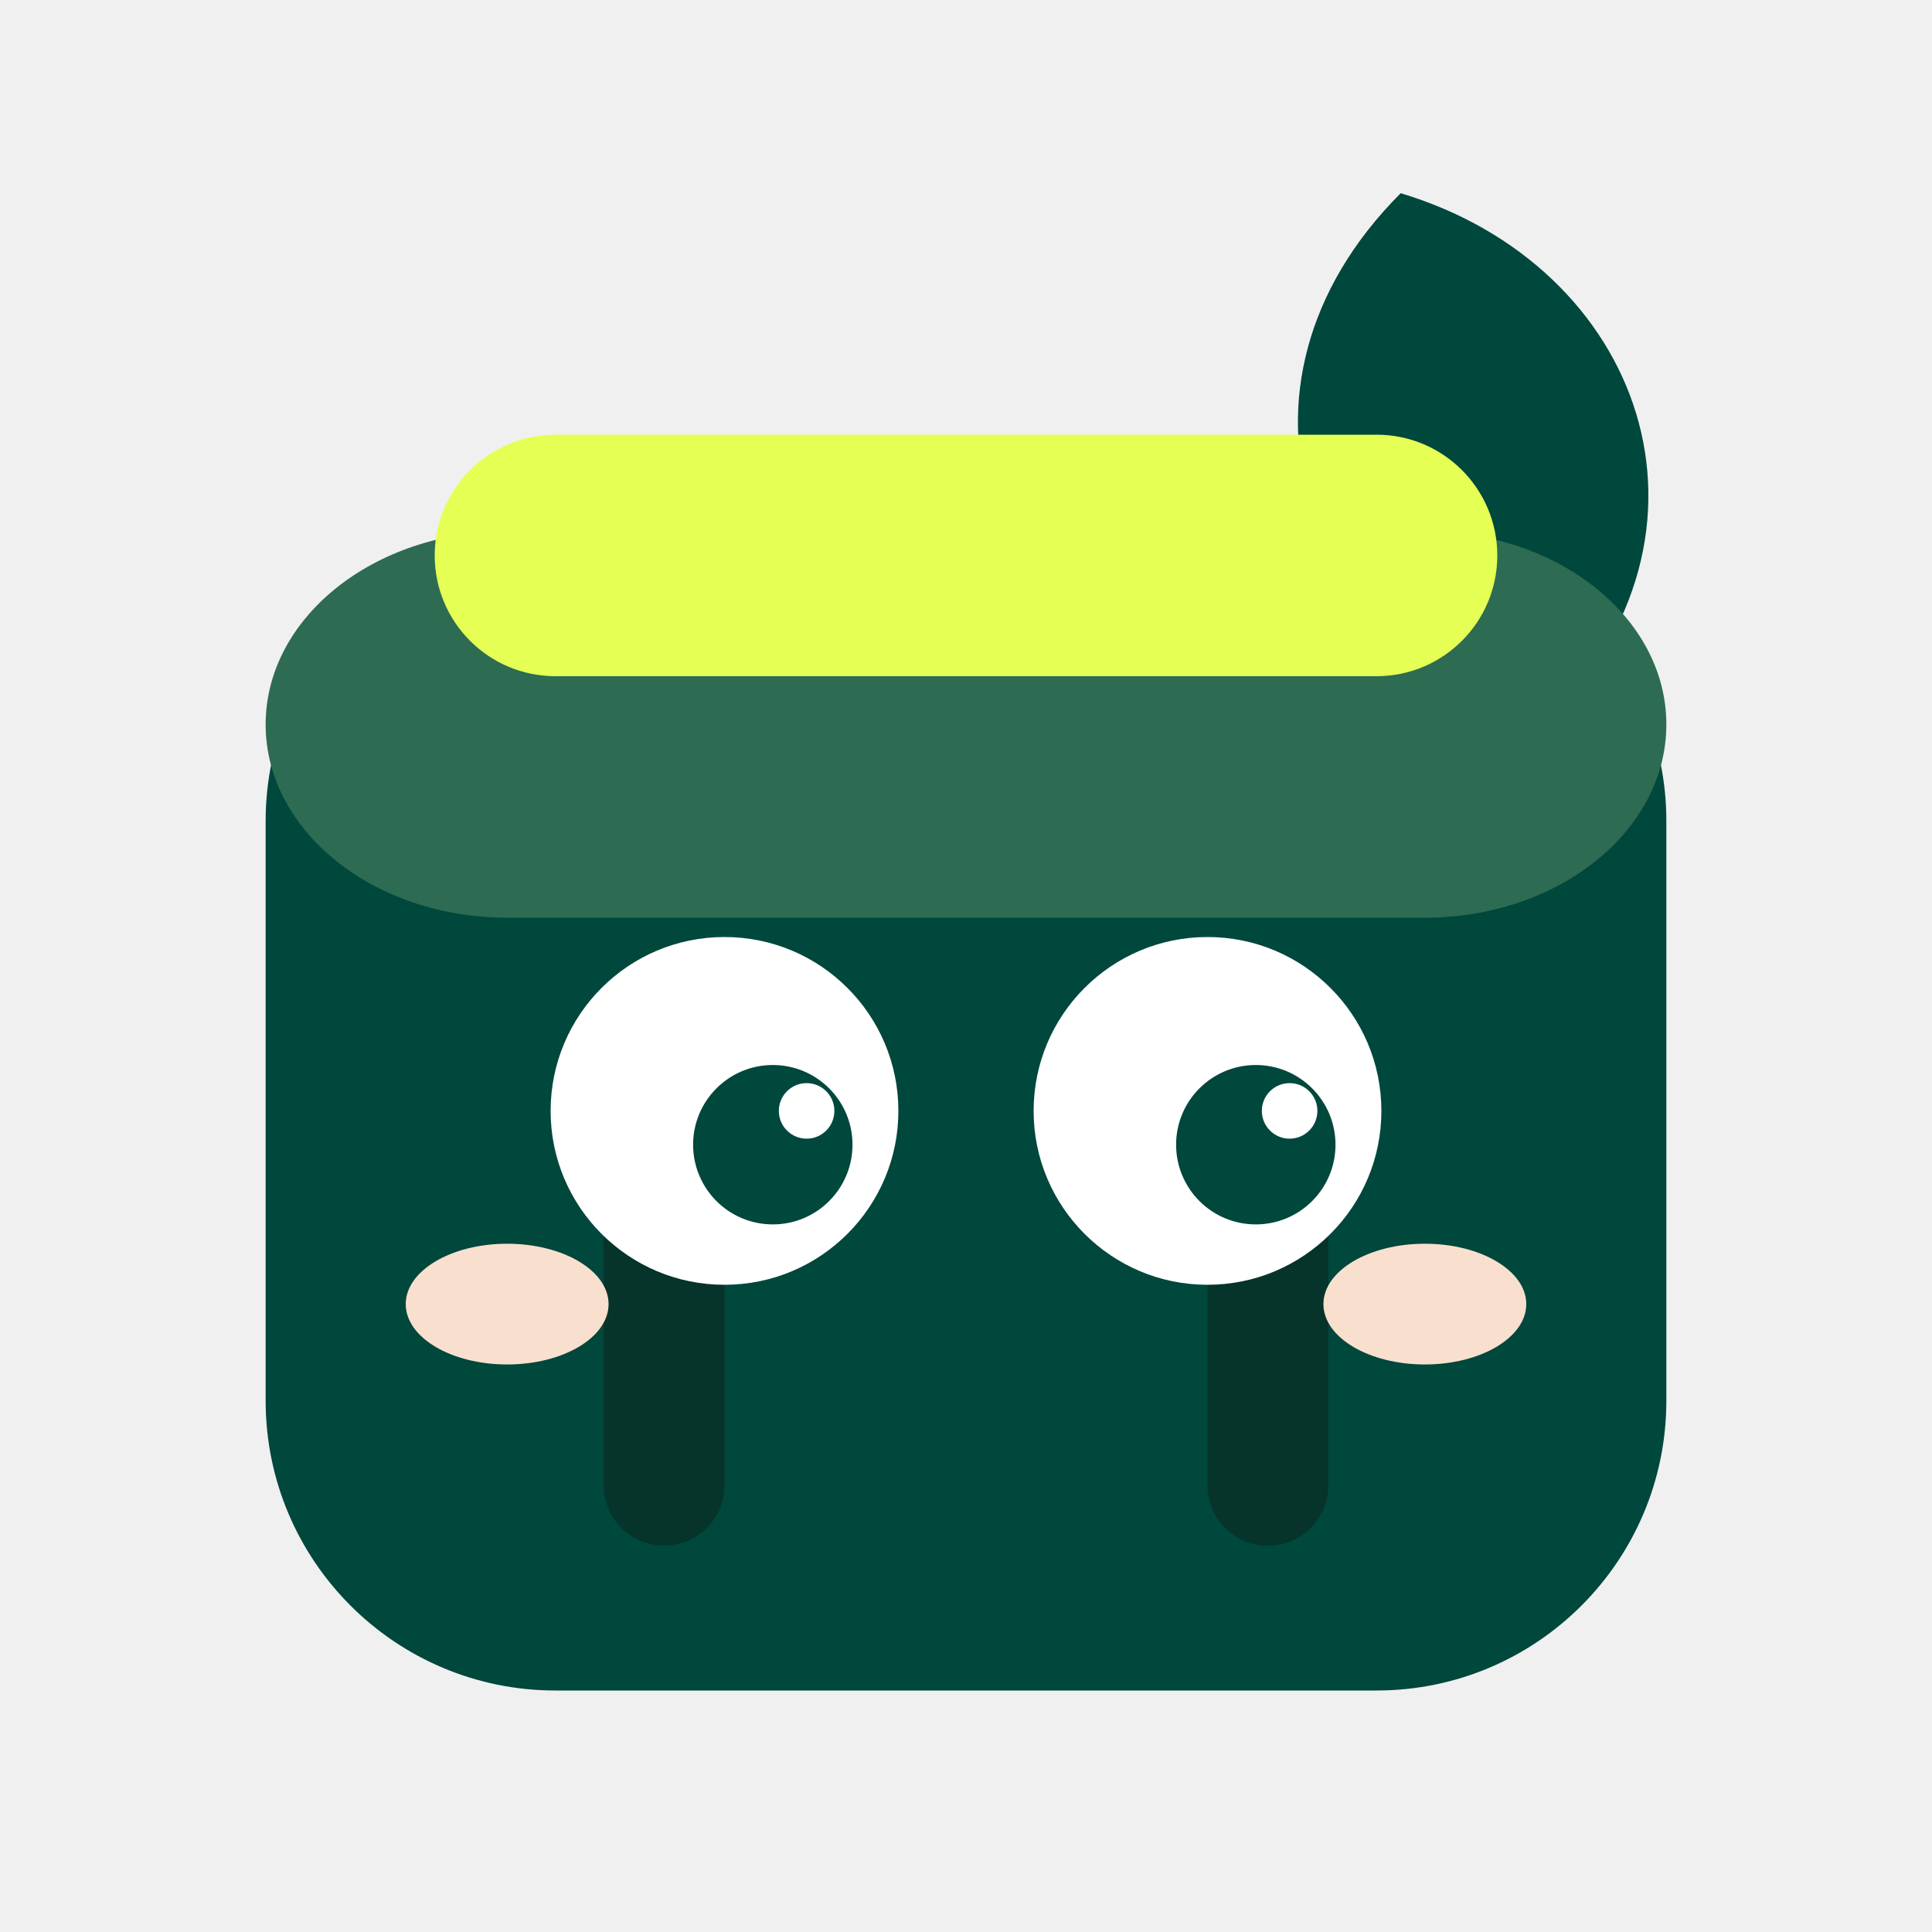
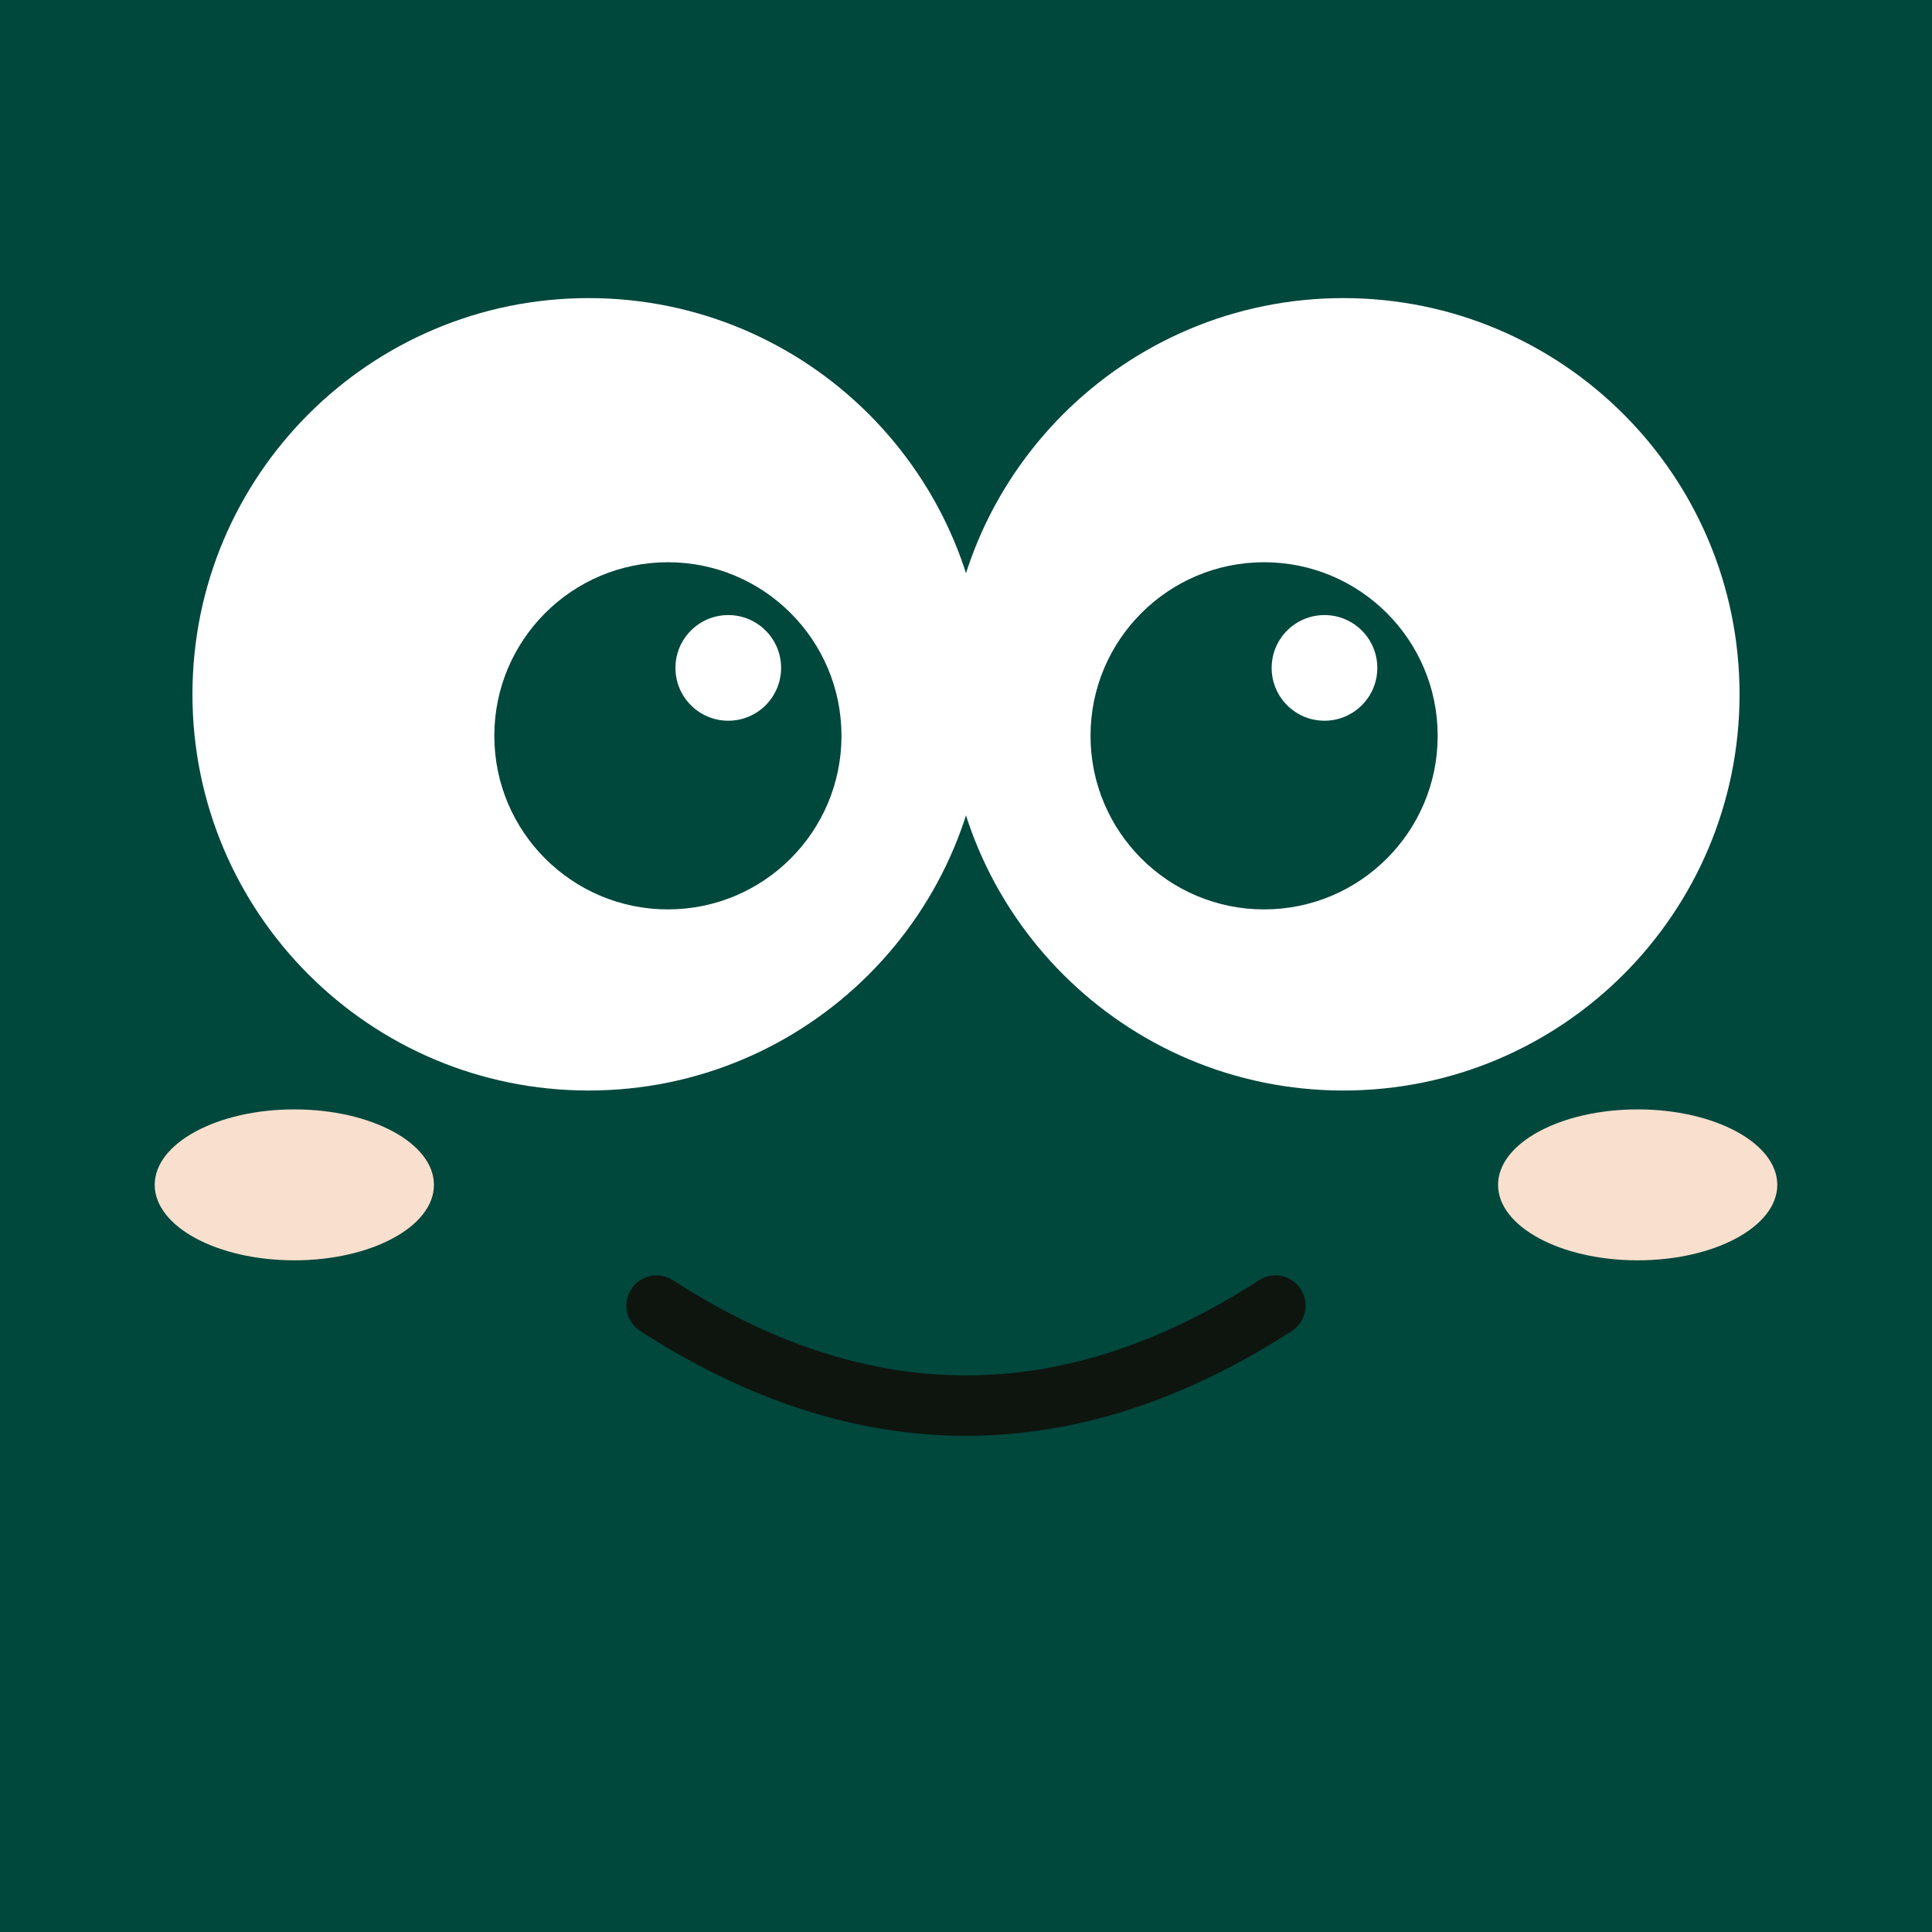
- <svg xmlns="http://www.w3.org/2000/svg" viewBox="0 0 80 80" fill="none">
-   <path d="M58 8c10 3 14 14 6 22-10-3-14-14-6-22Z" fill="#00473C" />
-   <path d="M62 14c1.6 3.4 3.2 6.6 4.6 10" stroke="#00473C" stroke-width="1.6" stroke-linecap="round" />
-   <rect x="11" y="22" width="58" height="48" rx="12" fill="#00473C" />
-   <rect x="11" y="22" width="58" height="16" rx="10" fill="#2D6B52" />
-   <rect x="18" y="18" width="44" height="10" rx="5" fill="#E6FF55" />
-   <rect x="25" y="40" width="5" height="24" rx="2.5" fill="#0E150E" opacity=".4" />
-   <rect x="50" y="40" width="5" height="24" rx="2.5" fill="#0E150E" opacity=".4" />
-   <circle cx="30" cy="46" r="7.2" fill="#fff" />
-   <circle cx="50" cy="46" r="7.2" fill="#fff" />
-   <circle cx="32" cy="47.4" r="3.3" fill="#00473C" />
-   <circle cx="52" cy="47.4" r="3.3" fill="#00473C" />
-   <circle cx="33.4" cy="46" r="1.15" fill="#fff" />
-   <circle cx="53.4" cy="46" r="1.15" fill="#fff" />
-   <path d="M33 58c3.6 5.2 10.4 5.2 14 0" stroke="#00473C" stroke-width="3.1" stroke-linecap="round" />
-   <ellipse cx="21" cy="54" rx="4.2" ry="2.5" fill="#F9DFCE" />
-   <ellipse cx="59" cy="54" rx="4.2" ry="2.5" fill="#F9DFCE" />
+ <svg xmlns="http://www.w3.org/2000/svg" viewBox="0 0 1024 1024" width="1024" height="1024" role="img" aria-label="KetoKasse app icon">
+   <rect width="1024" height="1024" fill="#00473C" />
+   <circle cx="312" cy="368" r="210" fill="#FFFFFF" />
+   <circle cx="712" cy="368" r="210" fill="#FFFFFF" />
+   <circle cx="354" cy="390" r="92" fill="#00473C" />
+   <circle cx="670" cy="390" r="92" fill="#00473C" />
+   <circle cx="386" cy="354" r="28" fill="#FFFFFF" />
+   <circle cx="702" cy="354" r="28" fill="#FFFFFF" />
+   <ellipse cx="156" cy="628" rx="74" ry="40" fill="#F9DFCE" />
+   <ellipse cx="868" cy="628" rx="74" ry="40" fill="#F9DFCE" />
+   <path d="M348 692 Q512 798 676 692" fill="none" stroke="#0E150E" stroke-width="32" stroke-linecap="round" stroke-linejoin="round" />
</svg>
